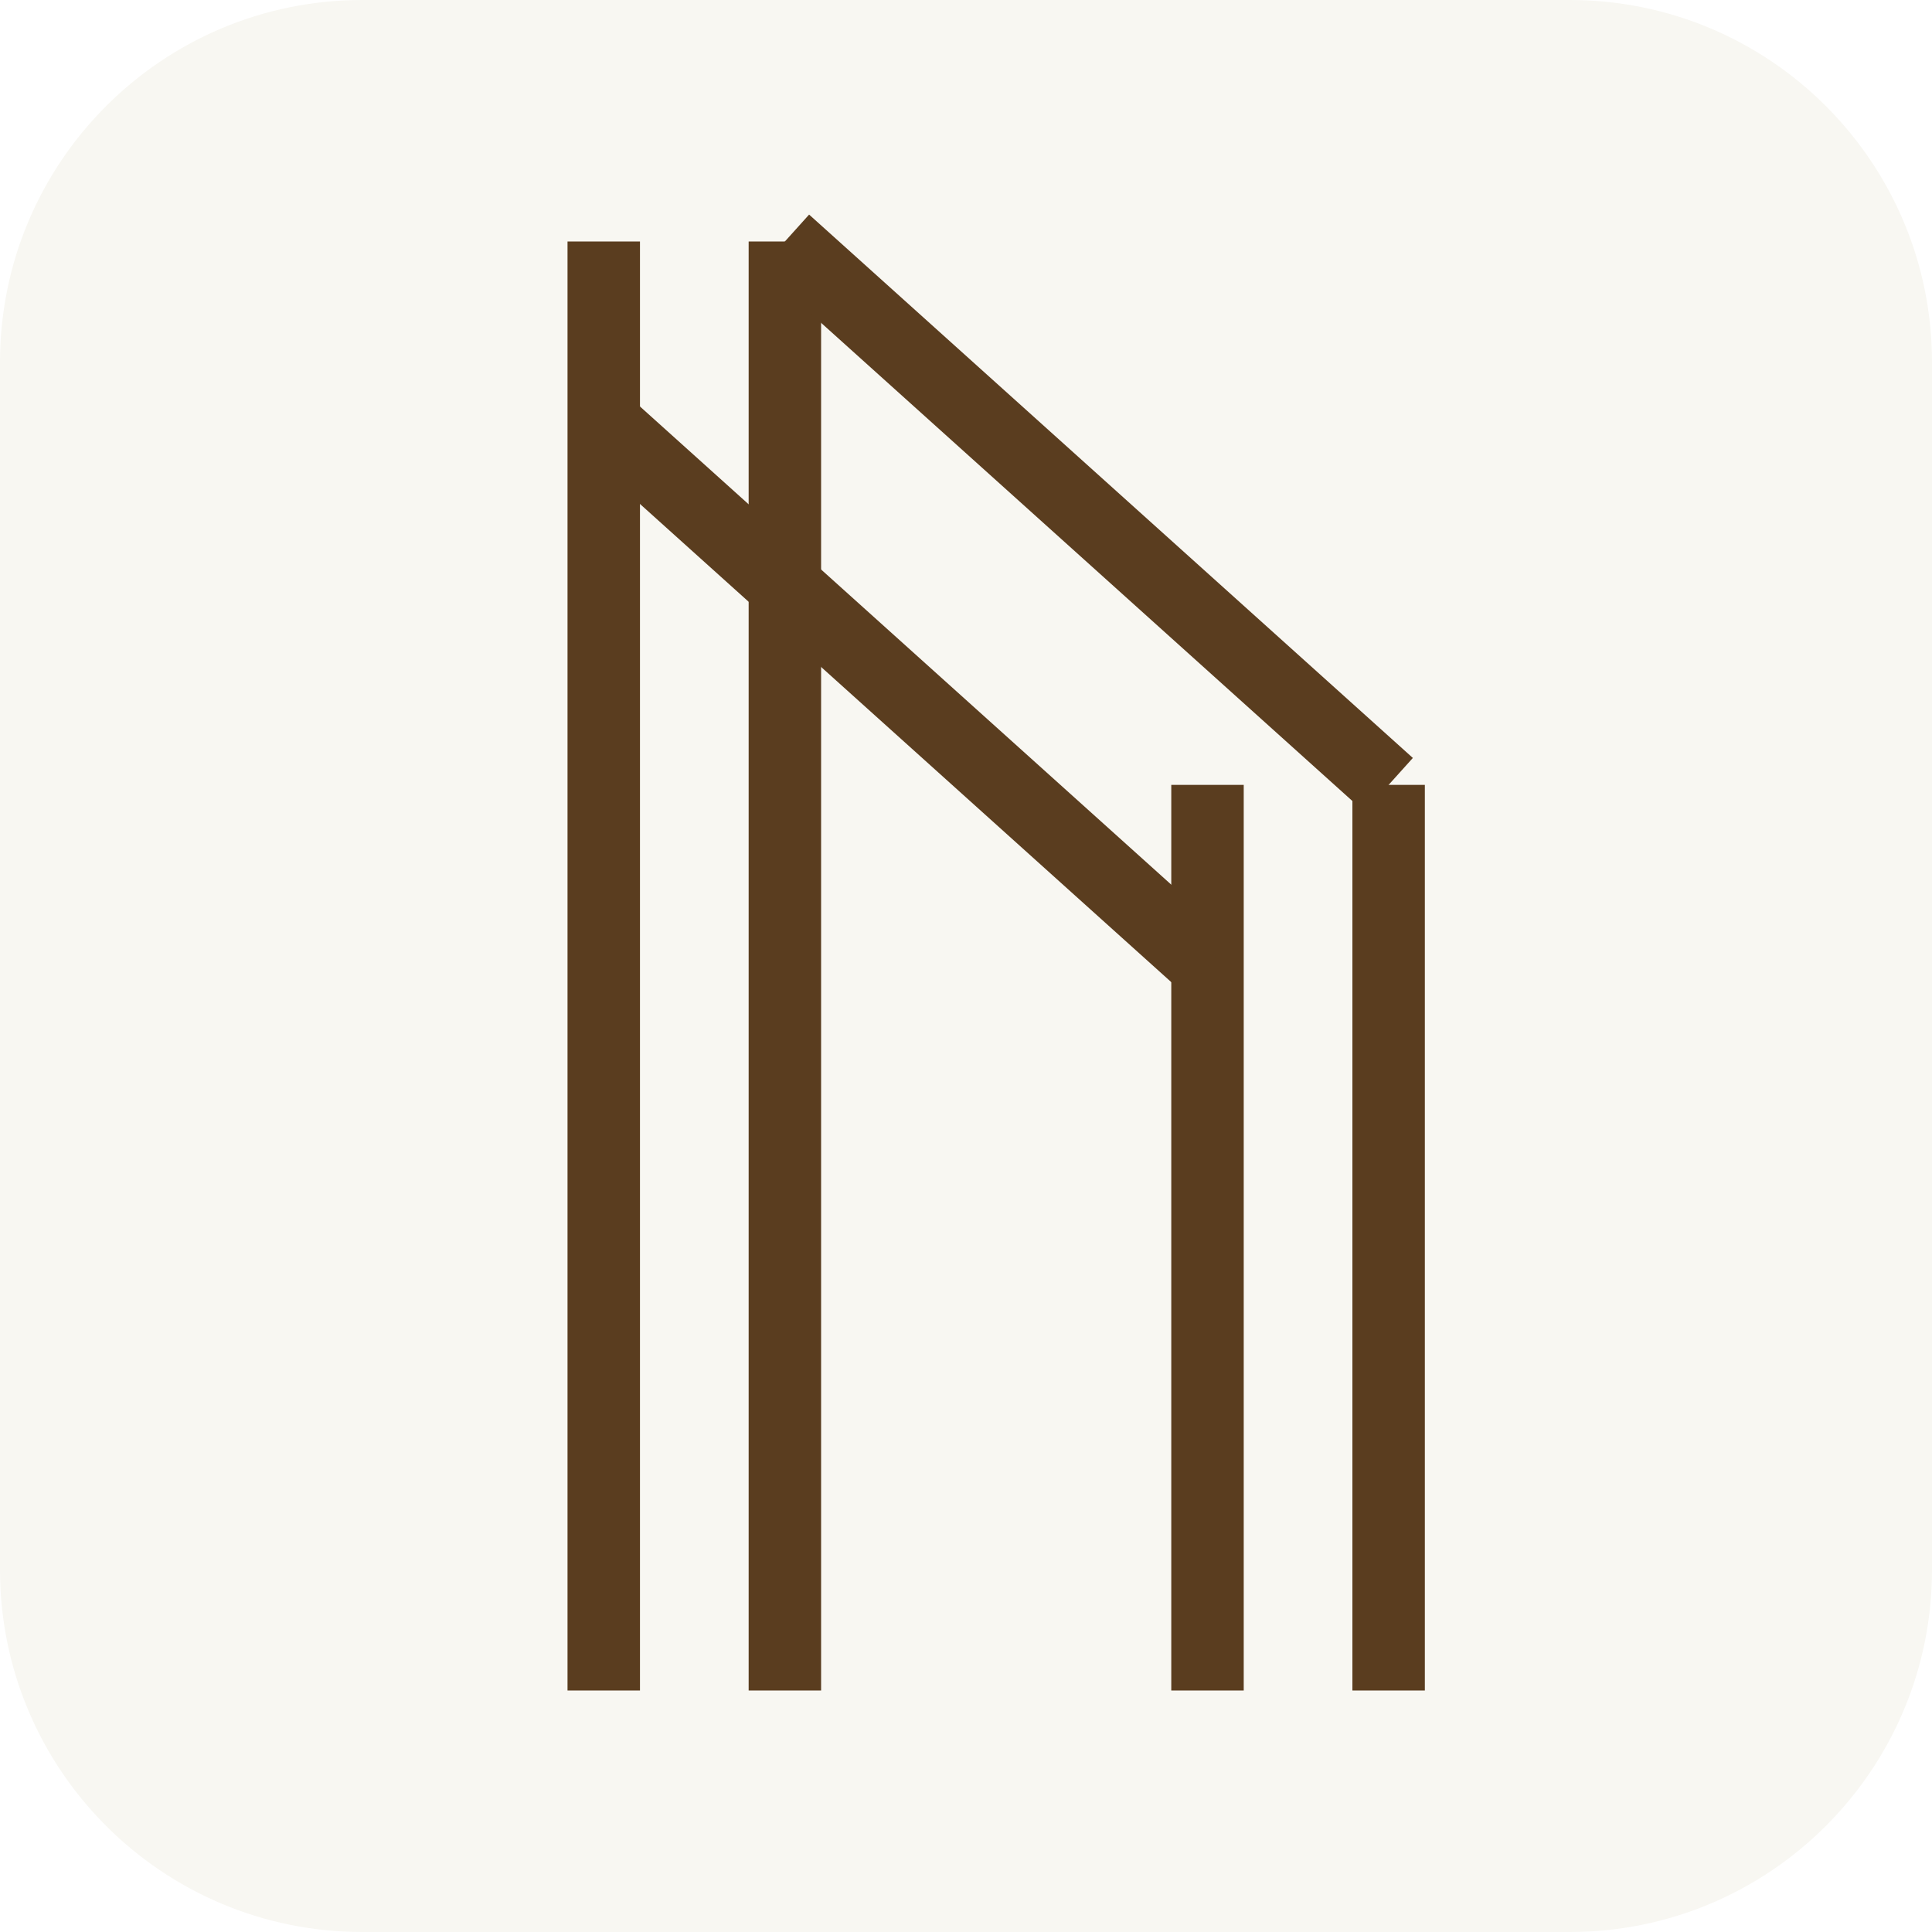
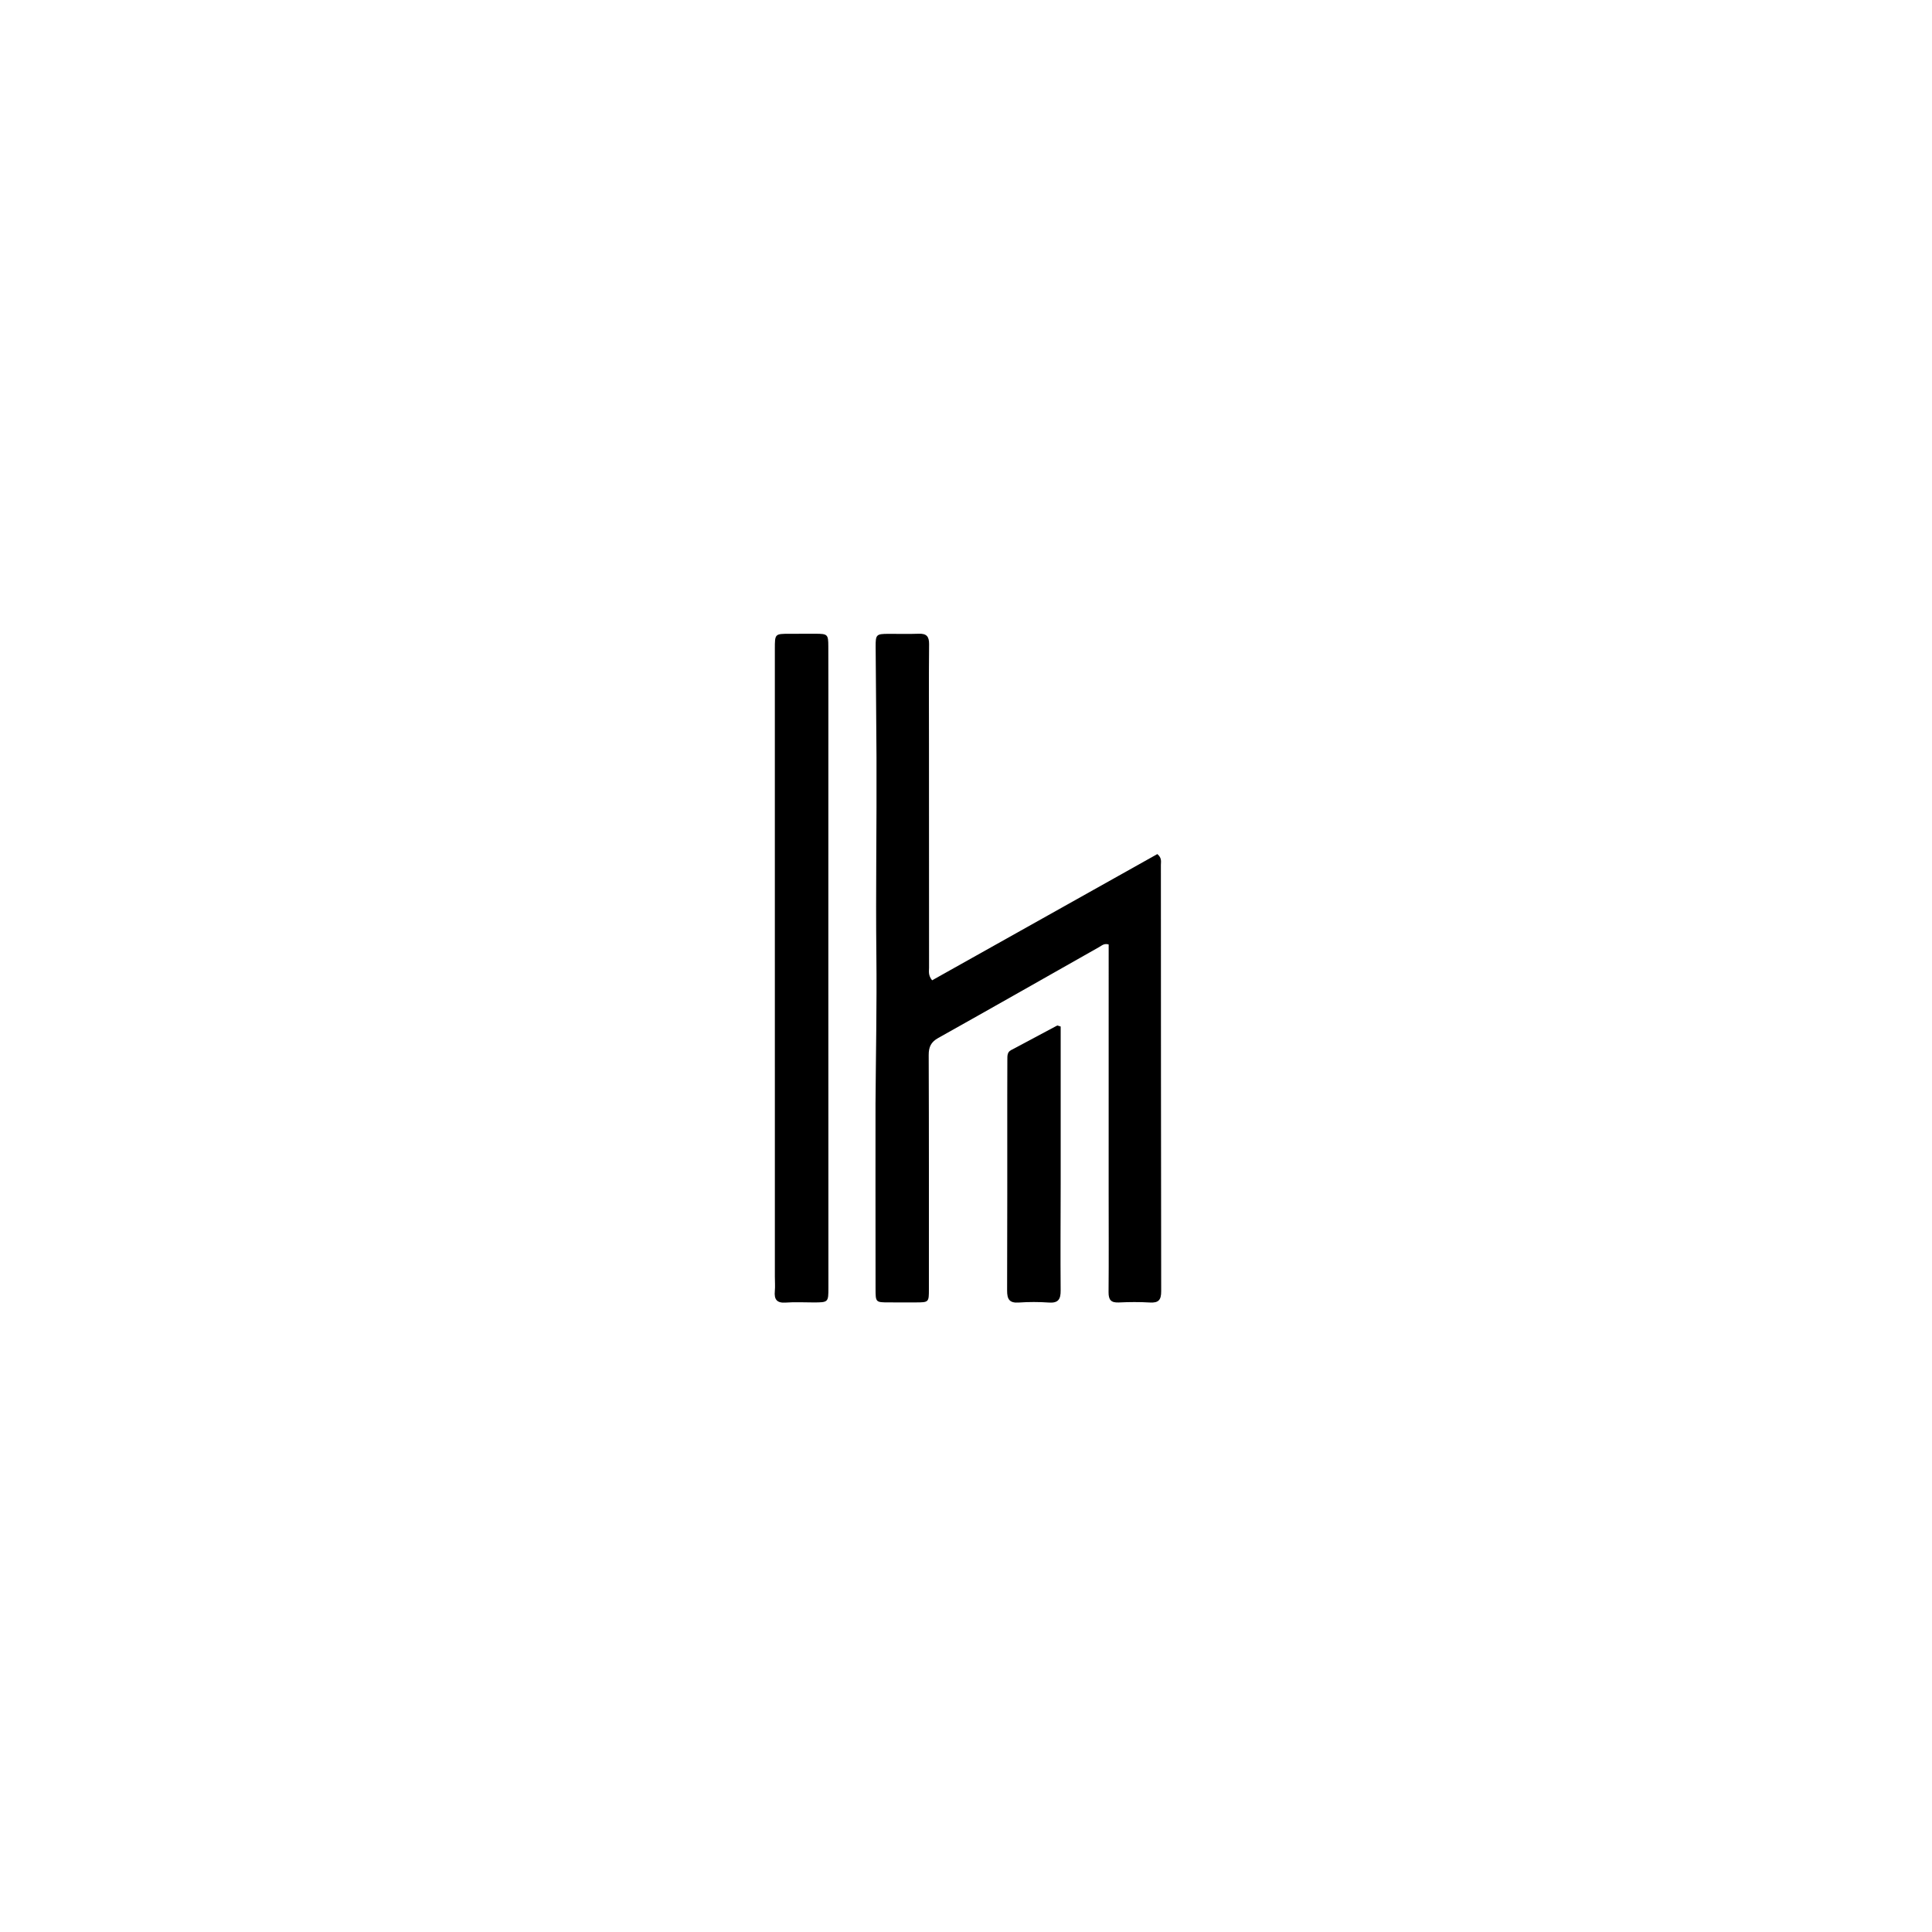
- <svg xmlns="http://www.w3.org/2000/svg" viewBox="0 0 64 64">
-   <rect width="64" height="64" rx="12" fill="#F8F7F2" />
-   <g fill="none" stroke="#5A3D1F" stroke-width="2.4" stroke-linecap="butt">
-     <line x1="20" y1="8" x2="20" y2="56" />
-     <line x1="26" y1="8" x2="26" y2="56" />
-     <line x1="40" y1="26" x2="40" y2="56" />
-     <line x1="46" y1="26" x2="46" y2="56" />
-     <line x1="26" y1="8" x2="46" y2="26" />
-     <line x1="20" y1="14" x2="40" y2="32" />
-   </g>
+ <svg xmlns="http://www.w3.org/2000/svg" version="1.1" id="Layer_1" x="0px" y="0px" width="100%" viewBox="0 0 1024 1024" enable-background="new 0 0 1024 1024" xml:space="preserve">
+   <path fill="#000000" opacity="1" stroke="none" d=" M464.039,585   C464.224,558.51 464.782,532.516 464.496,506.532   C464.112,471.565 464.718,436.605 464.563,401.643   C464.476,381.991 464.218,362.34 464.108,342.689   C464.073,336.297 464.482,335.978 470.947,335.949   C476.28,335.924 481.617,336.092 486.942,335.895   C491.011,335.744 492.479,337.275 492.438,341.433   C492.265,359.095 492.371,376.759 492.374,394.422   C492.38,433.914 492.377,473.406 492.415,512.898   C492.416,514.837 491.887,516.917 494.033,519.589   C533.812,497.294 573.743,474.913 613.414,452.678   C615.914,454.772 615.291,456.734 615.292,458.442   C615.342,533.76 615.316,609.079 615.453,684.397   C615.461,688.999 614.063,690.626 609.482,690.356   C604.002,690.032 598.479,690.073 592.992,690.331   C588.83,690.526 587.523,688.924 587.561,684.836   C587.72,667.341 587.609,649.843 587.609,632.347   C587.608,590.355 587.614,548.364 587.618,506.372   C587.618,504.409 587.618,502.446 587.618,500.594   C585.251,499.852 583.965,501.174 582.591,501.95   C554.169,518.015 525.809,534.19 497.317,550.129   C493.399,552.321 492.214,554.922 492.231,559.27   C492.39,600.594 492.333,641.92 492.334,683.245   C492.335,690.288 492.325,690.294 485.119,690.306   C480.454,690.314 475.788,690.308 471.122,690.297   C464.08,690.28 464.07,690.275 464.062,682.978   C464.043,664.648 464.03,646.319 464.024,627.989   C464.02,613.826 464.031,599.663 464.039,585  z" />
+   <path fill="#000000" opacity="1" stroke="none" d=" M439.036,511   C439.05,568.485 439.069,625.471 439.07,682.456   C439.07,690.306 439.03,690.308 431.005,690.313   C426.173,690.317 421.32,690.034 416.515,690.391   C411.743,690.746 410.251,688.739 410.672,684.305   C410.906,681.828 410.695,679.31 410.694,676.811   C410.691,565.839 410.688,454.868 410.685,343.896   C410.685,335.922 410.687,335.925 418.629,335.921   C423.128,335.919 427.627,335.892 432.125,335.898   C438.668,335.908 439.007,336.232 439.025,342.544   C439.046,350.208 439.053,357.873 439.052,365.538   C439.049,413.858 439.041,462.179 439.036,511  z" />
+   <path fill="#000000" opacity="1" stroke="none" d=" M562.182,627   C562.151,646.331 562.013,665.162 562.166,683.992   C562.203,688.62 560.936,690.726 555.952,690.379   C550.645,690.01 545.273,690.003 539.966,690.372   C534.951,690.721 533.77,688.558 533.789,683.959   C533.925,649.631 533.864,615.302 533.871,580.973   C533.872,574.474 533.893,567.975 533.916,561.476   C533.922,559.627 533.863,557.669 535.791,556.632   C543.974,552.233 552.186,547.89 560.388,543.526   C560.986,543.709 561.583,543.892 562.181,544.074   C562.181,571.549 562.181,599.025 562.182,627  z" />
</svg>
